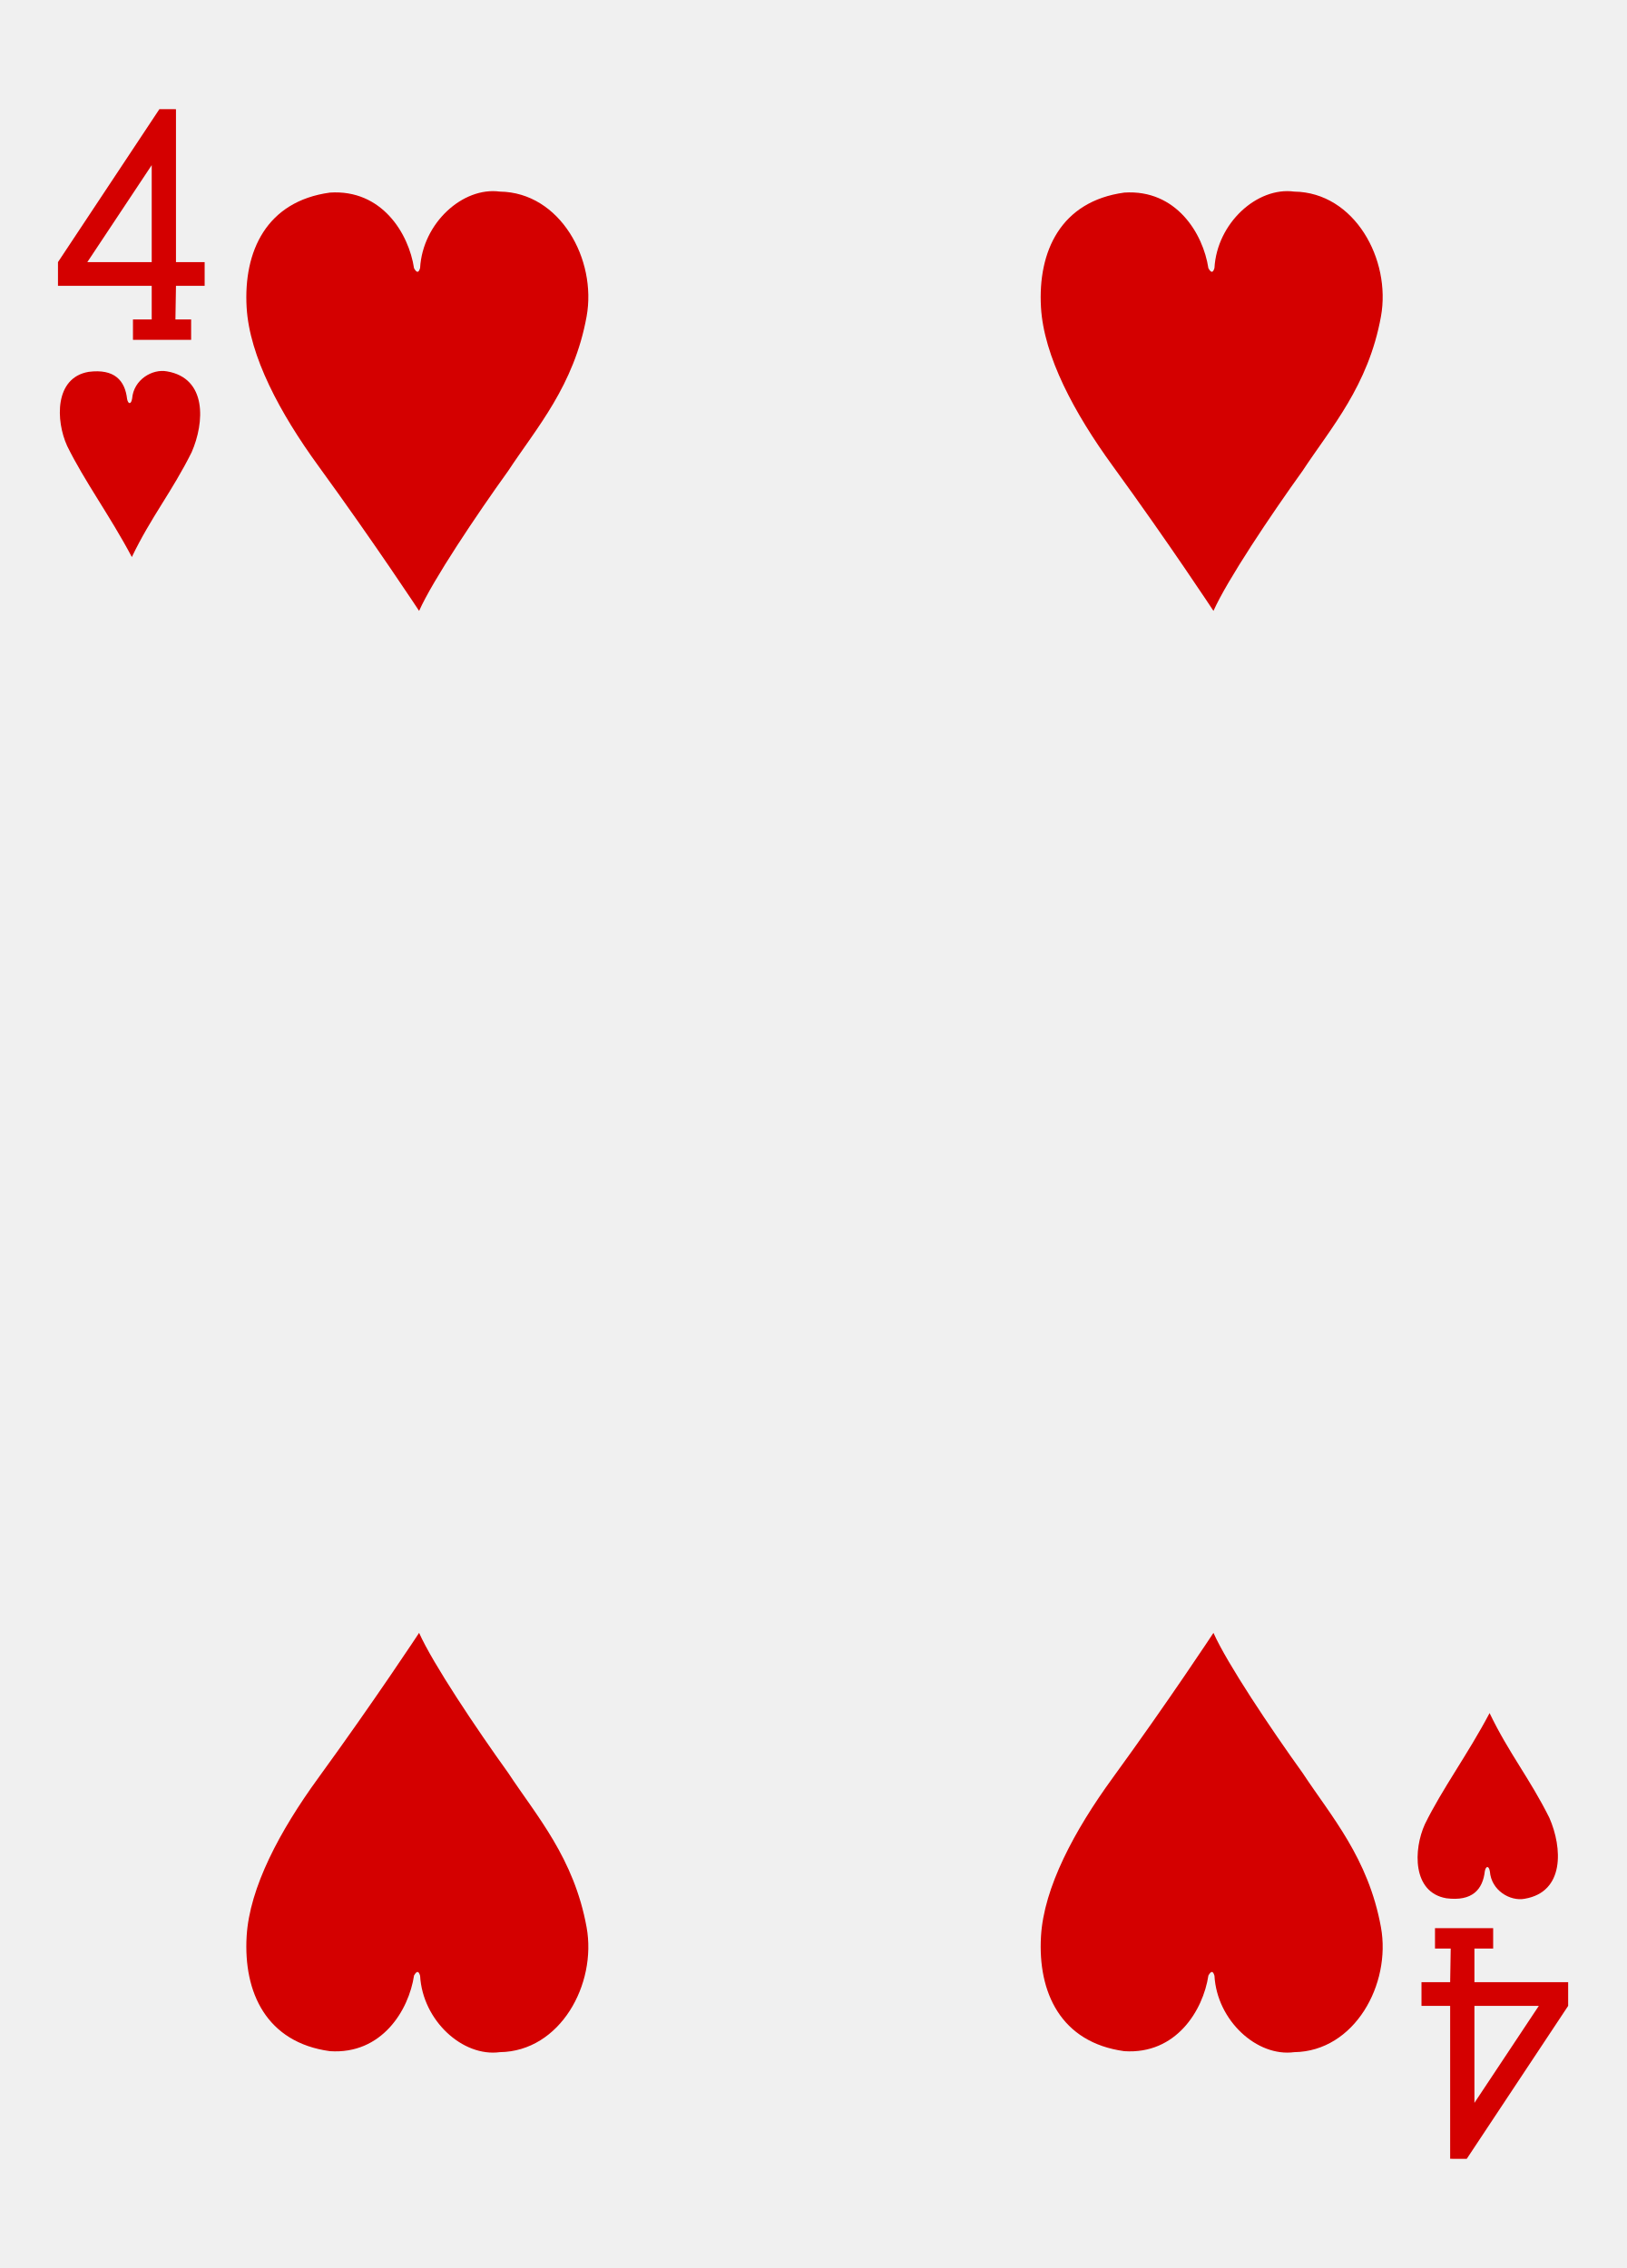
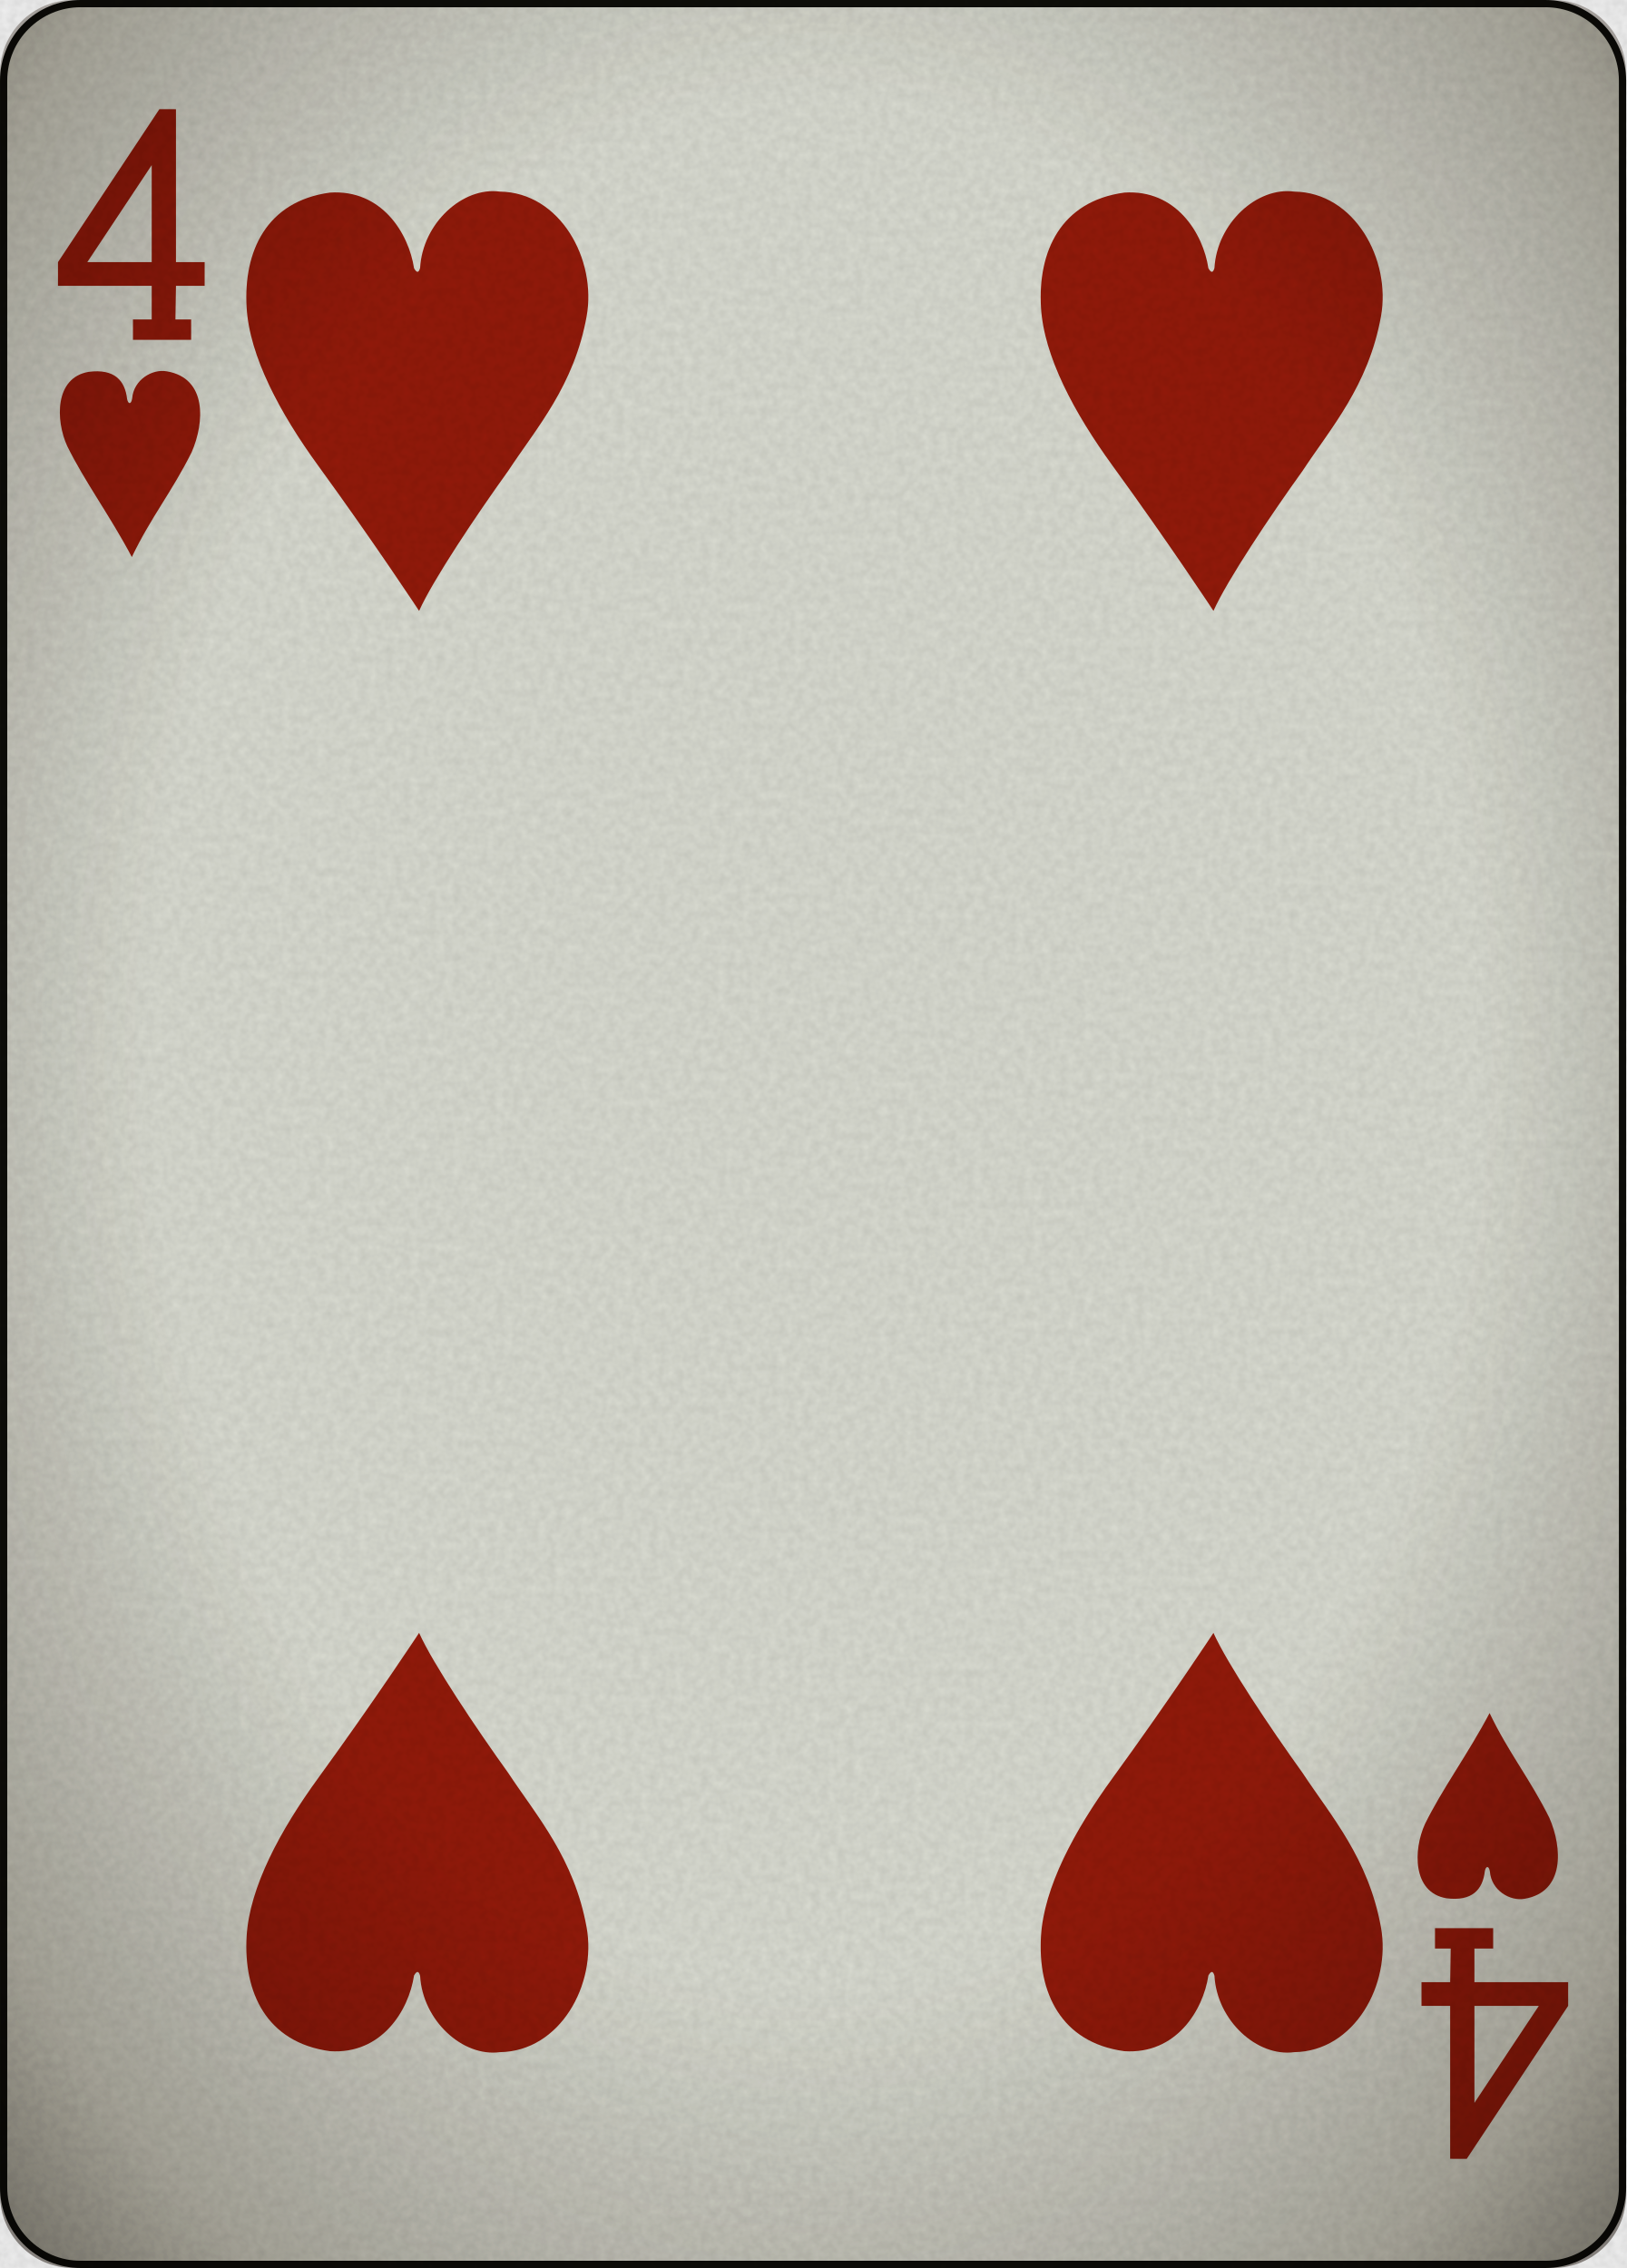
<svg xmlns="http://www.w3.org/2000/svg" width="224.225" height="312.808" id="svg4423" version="1.1">
-   <g id="layer1" transform="translate(-259.9347,-369.7772)">
+   <defs id="defs4425">
+     <filter id="envejecido" x="-15%" y="-15%" width="130%" height="130%" color-interpolation-filters="sRGB">
+       <feColorMatrix in="SourceGraphic" type="matrix" values="0.62 0.12 0.05 0 0.06                 0.05 0.70 0.05 0 0.06                 0.00 0.06 0.72 0 0.04                 0    0    0    1 0" result="warm" />
+       <feTurbulence type="fractalNoise" baseFrequency="0.85" numOctaves="2" seed="11" result="noise" />
+       <feColorMatrix in="noise" type="matrix" values="0 0 0 0 0                 0 0 0 0 0                 0 0 0 0 0                 0 0 0 0.10 0" result="noiseAlpha" />
+       <feComposite in="noiseAlpha" in2="warm" operator="over" result="grained" />
+     </filter>
+     <radialGradient id="vignette-grad" cx="50%" cy="46%" r="75%">
+       <stop offset="55%" stop-color="#2a1a0a" stop-opacity="0" />
+       <stop offset="85%" stop-color="#2a1a0a" stop-opacity="0.28" />
+       <stop offset="100%" stop-color="#160d05" stop-opacity="0.55" />
+     </radialGradient>
+   </defs>
+   <g id="layer1" transform="translate(-259.9347,-369.7772)" filter="url(#envejecido)">
    <g transform="translate(-1760.077,198.1498)" id="g8925" style="display:inline">
      <g id="g8796">
        <g transform="translate(-4683.875,2918.937)" id="g8902">
+           <rect ry="10.63" rx="10.63" style="display:inline;fill:#ffffff;fill-opacity:1;stroke:#000000;stroke-width:0.997;stroke-miterlimit:4;stroke-dasharray:none;stroke-opacity:1" id="rect6353" width="223.228" height="311.811" x="6704.386" y="-2746.811" />
          <g id="g8591" transform="matrix(0.3010621,0,0,0.3010621,5623.293,-1949.67)">
            <path style="display:inline;fill:#d40000;fill-opacity:1" d="m 3650.172,-2493.73 0,-9.344 8.586,0 0,-15.399 -42.931,0 0,-10.865 46.453,-70.079 7.591,0.026 0,70.053 13.132,0 0,10.865 -13.132,0 -0.253,15.399 7.197,0 0,9.344 z m 8.586,-80.04 -29.493,44.432 29.493,0 z" id="path7104" />
            <path id="path7159" d="m 4273.157,-1766.094 0,9.344 -8.586,0 0,15.399 42.931,0 0,10.865 -46.453,70.079 -7.591,-0.026 0,-70.053 -13.132,0 0,-10.865 13.132,0 0.253,-15.399 -7.197,0 0,-9.344 z m -8.586,80.04 29.493,-44.432 -29.493,0 z" style="display:inline;fill:#d40000;fill-opacity:1" />
          </g>
        </g>
      </g>
      <path style="display:inline;fill:#d40000;fill-opacity:1" d="m 2029.266,233.121 c -1.583,-3.472 -1.757,-9.405 2.971,-10.208 3.562,-0.458 5.012,1.198 5.3,3.742 0.142,0.743 0.562,0.788 0.695,-0.058 0.204,-2.609 2.787,-4.133 4.806,-3.75 5.527,0.945 5.204,7.028 3.398,11.156 -2.731,5.479 -5.601,8.938 -8.245,14.452 -3.038,-5.741 -6.507,-10.405 -8.926,-15.333 z" id="path8638" />
      <path id="path8520" d="m 2065.508,198.19 c 7.144,-0.474 10.868,5.627 11.595,10.436 0.433,0.764 0.671,0.549 0.837,-0.042 0.349,-6.174 5.875,-11.22 10.993,-10.53 8.328,0.108 13.389,9.375 11.966,17.219 -1.738,9.582 -6.9,15.351 -10.808,21.293 -4.421,6.152 -10.373,15.04 -12.29,19.317 0,0 -6.048,-9.205 -13.917,-20.03 -5.262,-7.239 -9.473,-15.082 -9.865,-21.835 -0.448,-7.715 2.719,-14.632 11.489,-15.828 z" style="display:inline;fill:#d40000;fill-opacity:1" />
      <path id="path8522" d="m 2175.041,198.19 c 7.144,-0.474 10.868,5.627 11.595,10.436 0.433,0.764 0.671,0.549 0.837,-0.042 0.349,-6.174 5.875,-11.22 10.993,-10.53 8.328,0.108 13.389,9.375 11.966,17.219 -1.738,9.582 -6.9,15.351 -10.808,21.293 -4.421,6.152 -10.373,15.04 -12.29,19.317 0,0 -6.048,-9.205 -13.917,-20.03 -5.262,-7.239 -9.473,-15.082 -9.865,-21.835 -0.448,-7.715 2.719,-14.632 11.489,-15.828 z" style="display:inline;fill:#d40000;fill-opacity:1" />
      <path id="path8584" d="m 2065.508,454.53 c 7.144,0.474 10.868,-5.627 11.595,-10.436 0.433,-0.764 0.671,-0.549 0.837,0.042 0.349,6.174 5.875,11.22 10.993,10.53 8.328,-0.108 13.389,-9.375 11.966,-17.219 -1.738,-9.582 -6.9,-15.351 -10.808,-21.293 -4.421,-6.152 -10.373,-15.04 -12.29,-19.317 0,0 -6.048,9.205 -13.917,20.03 -5.262,7.239 -9.473,15.082 -9.865,21.835 -0.448,7.715 2.719,14.632 11.489,15.828 z" style="display:inline;fill:#d40000;fill-opacity:1" />
      <path id="path8586" d="m 2175.041,454.53 c 7.144,0.474 10.868,-5.627 11.595,-10.436 0.433,-0.764 0.671,-0.549 0.837,0.042 0.349,6.174 5.875,11.22 10.993,10.53 8.328,-0.108 13.389,-9.375 11.966,-17.219 -1.738,-9.582 -6.9,-15.351 -10.808,-21.293 -4.421,-6.152 -10.373,-15.04 -12.29,-19.317 0,0 -6.048,9.205 -13.917,20.03 -5.262,7.239 -9.473,15.082 -9.865,21.835 -0.448,7.715 2.719,14.632 11.489,15.828 z" style="display:inline;fill:#d40000;fill-opacity:1" />
      <path id="path8654" d="m 2216.485,423.233 c -1.583,3.472 -1.757,9.405 2.971,10.208 3.562,0.458 5.012,-1.198 5.3,-3.742 0.142,-0.743 0.562,-0.788 0.695,0.058 0.204,2.609 2.787,4.133 4.806,3.75 5.527,-0.945 5.204,-7.028 3.398,-11.156 -2.731,-5.479 -5.601,-8.938 -8.245,-14.452 -3.038,5.741 -6.507,10.405 -8.926,15.333 z" style="display:inline;fill:#d40000;fill-opacity:1" />
    </g>
  </g>
+   <rect x="0" y="0" width="224.225" height="312.808" rx="10.09" ry="10.09" fill="url(#vignette-grad)" style="mix-blend-mode:multiply" />
</svg>
